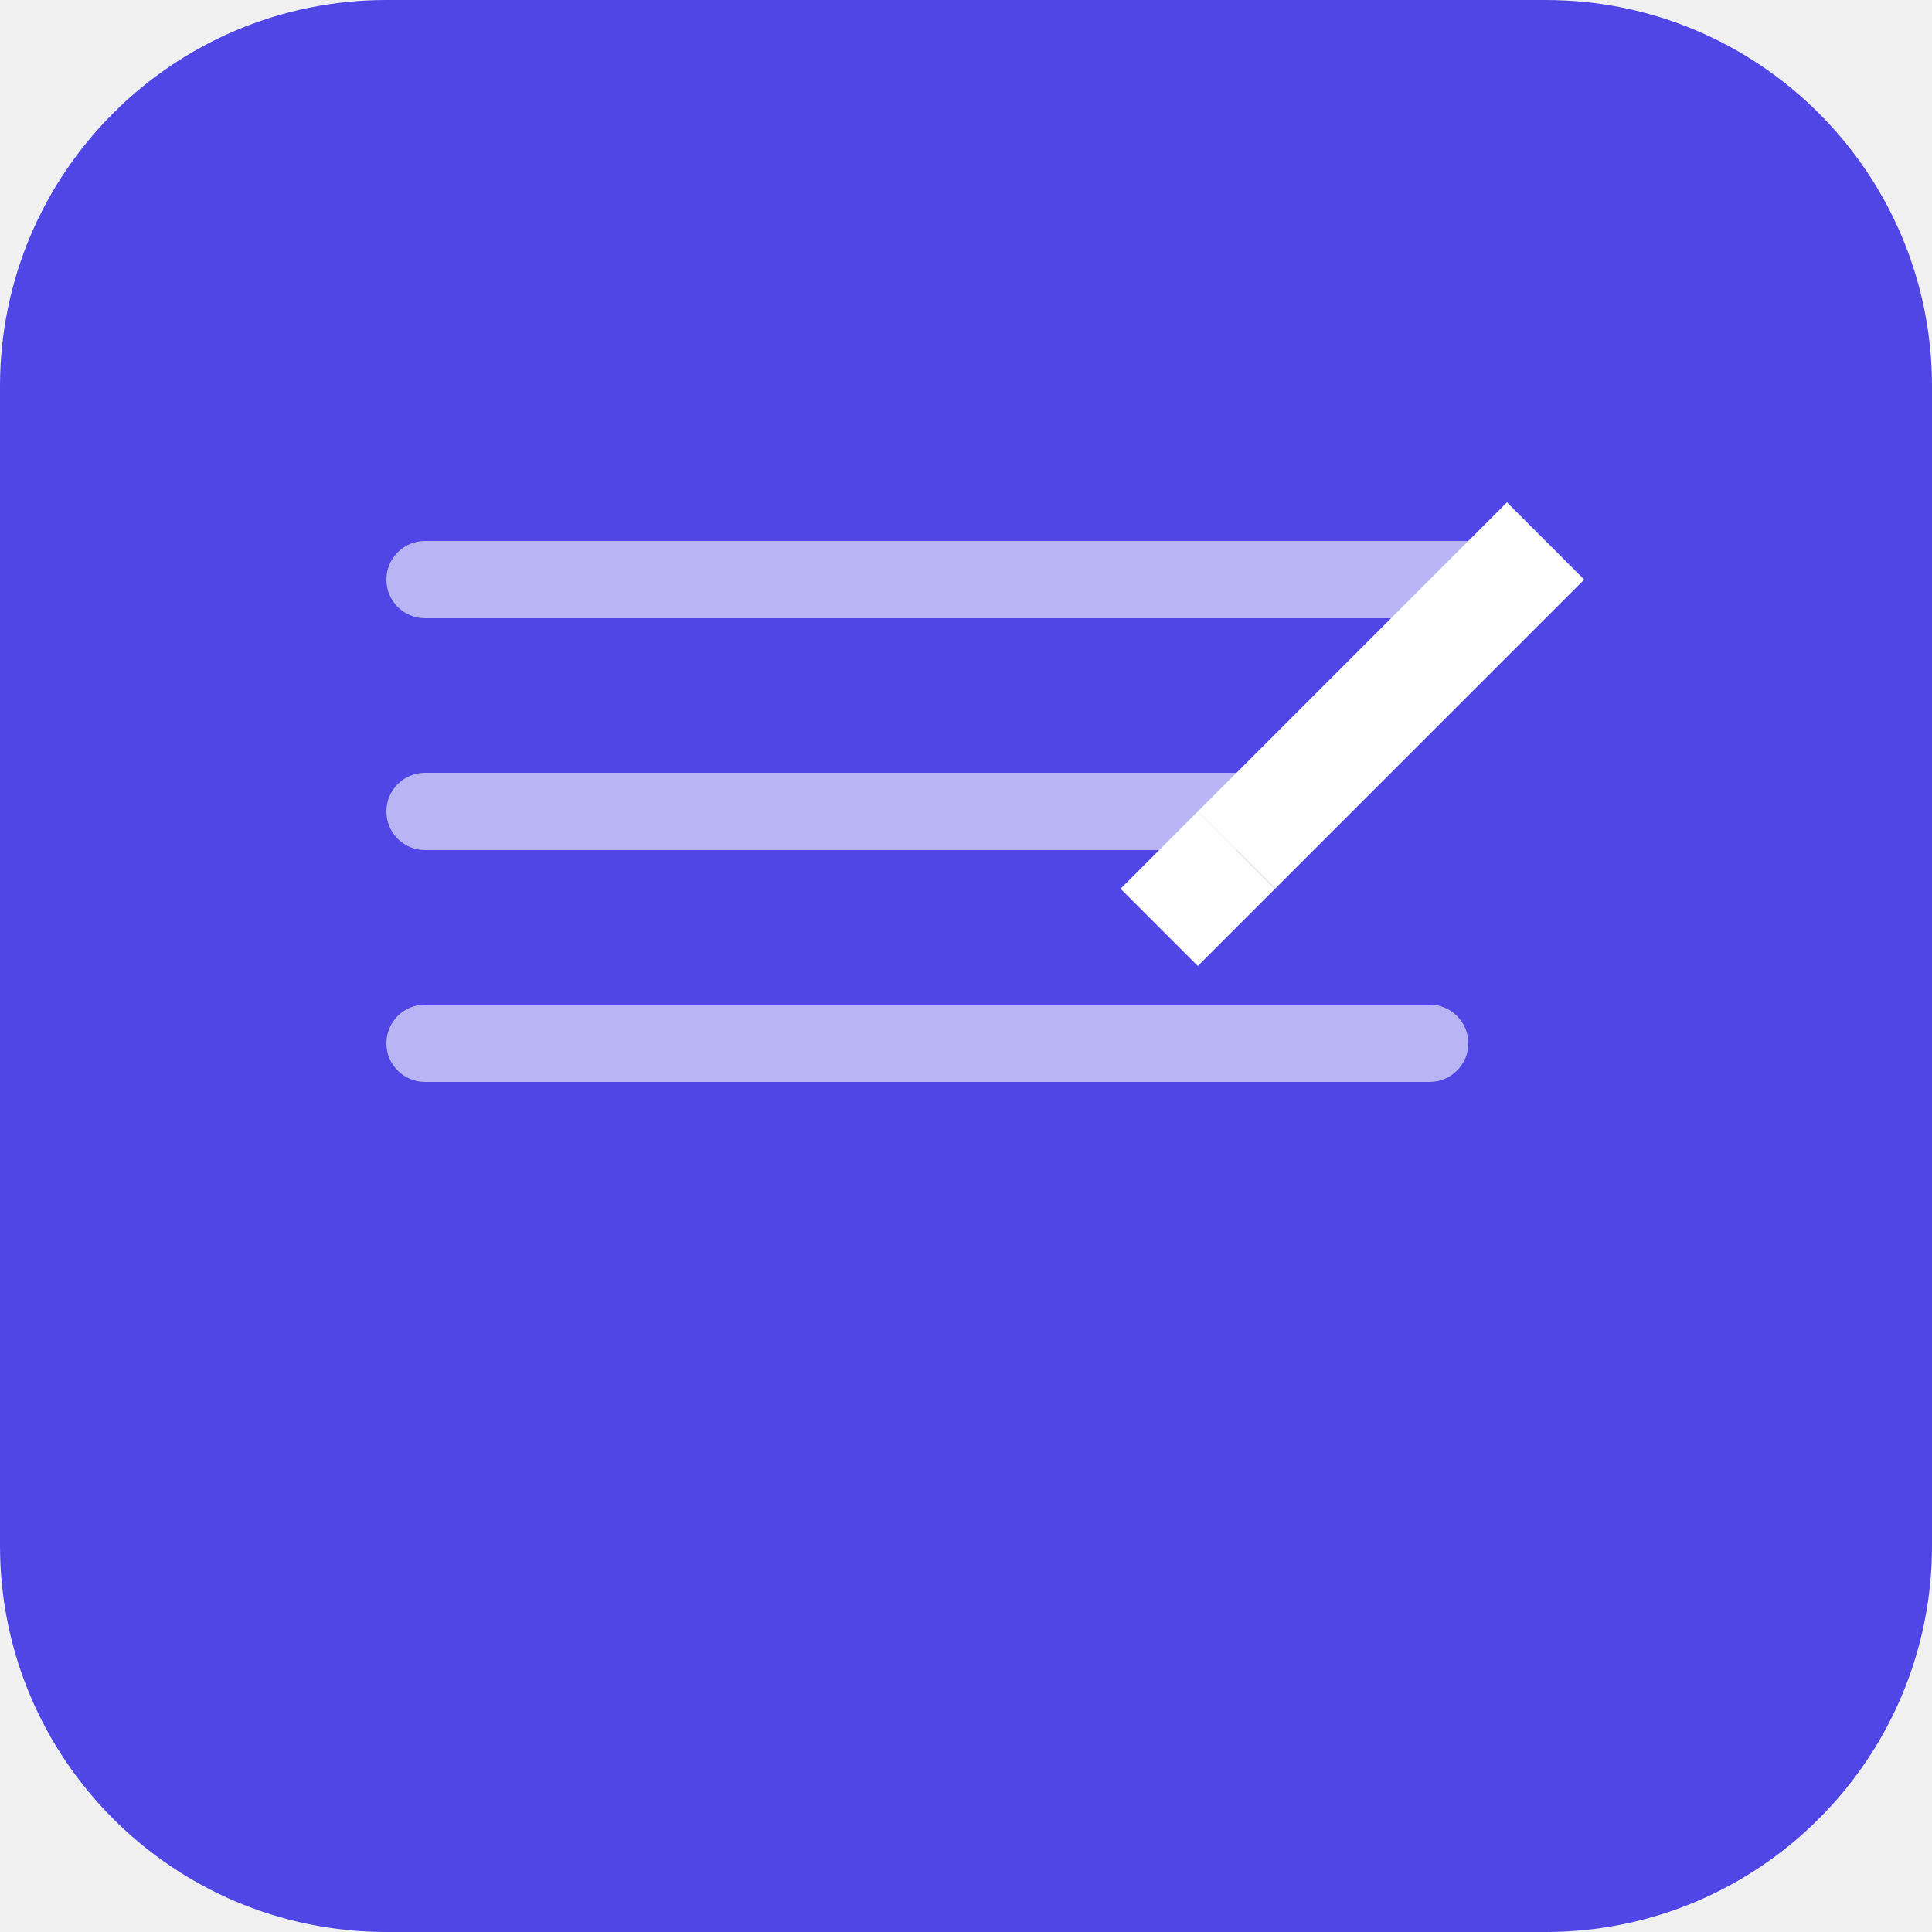
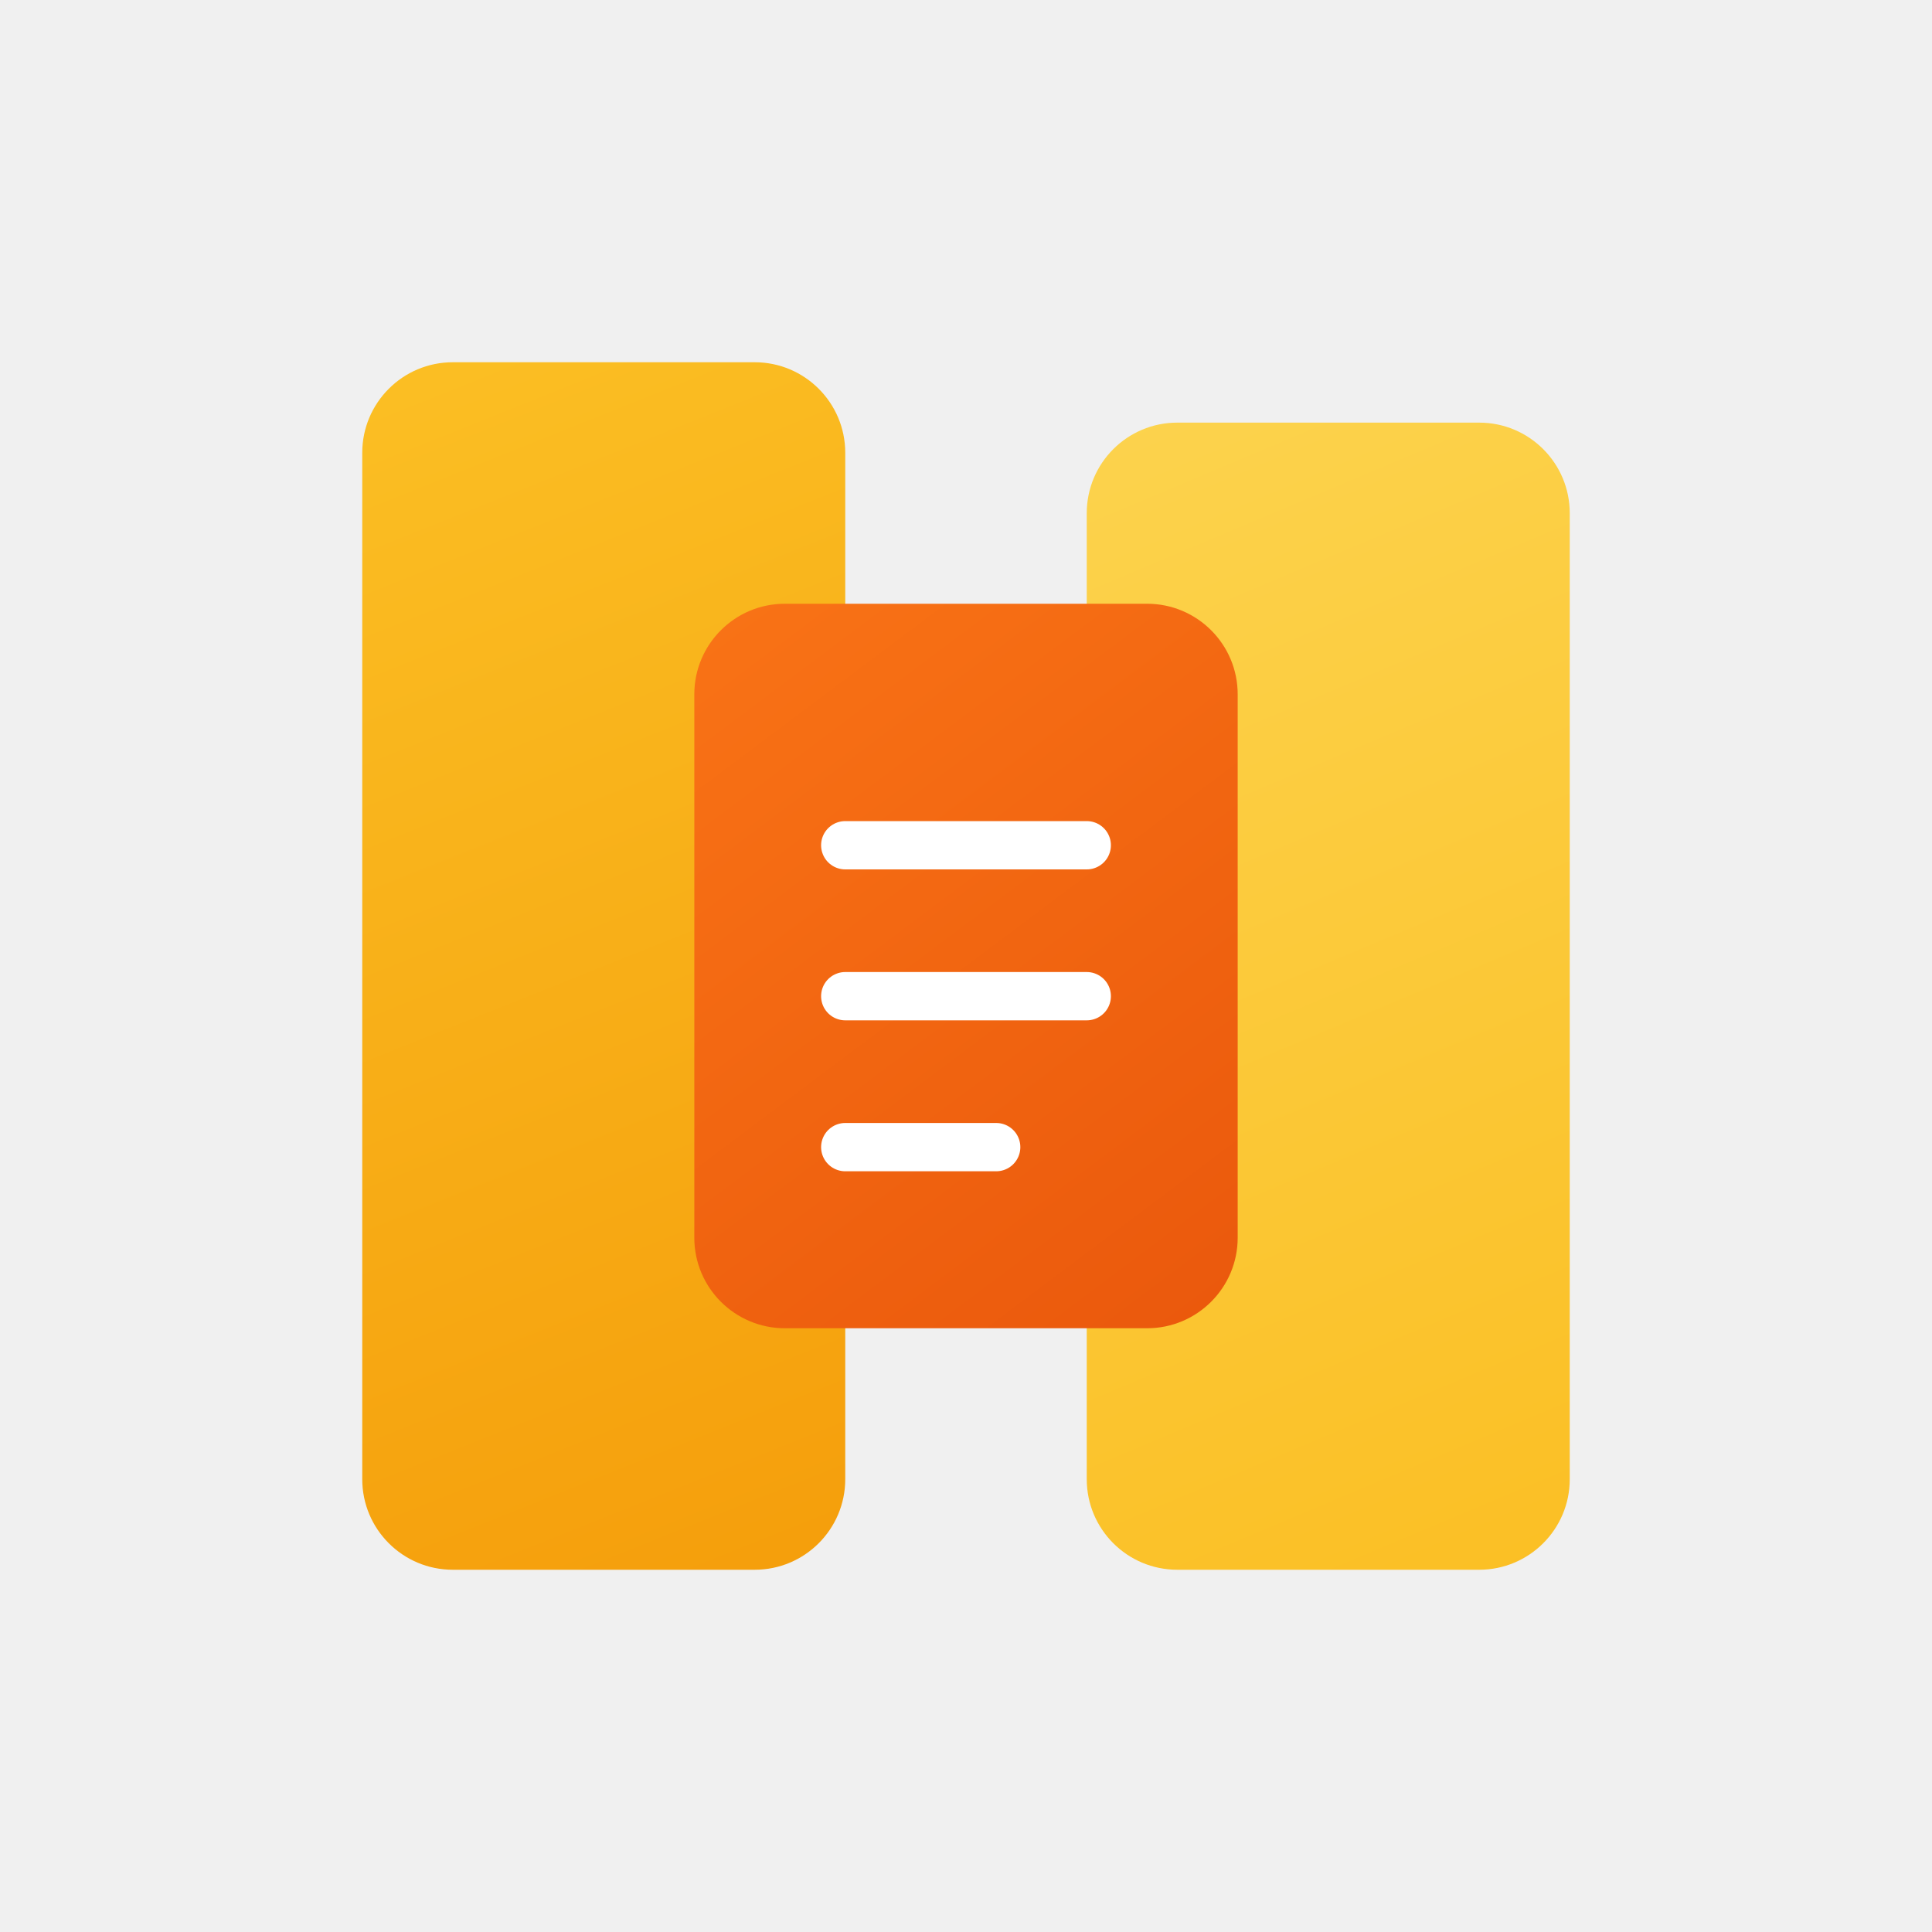
- <svg xmlns="http://www.w3.org/2000/svg" viewBox="0 0 100 100">
-   <rect width="100" height="100" rx="20" fill="#4F46E5" />
-   <rect x="20" y="28" width="60" height="4" rx="2" fill="white" opacity="0.6" />
-   <rect x="20" y="40" width="48" height="4" rx="2" fill="white" opacity="0.6" />
-   <rect x="20" y="52" width="56" height="4" rx="2" fill="white" opacity="0.6" />
-   <path d="M62 42 L78 26 L82 30 L66 46 Z" fill="white" />
-   <path d="M66 46 L62 42 L58 46 L62 50 Z" fill="white" />
+ <svg xmlns="http://www.w3.org/2000/svg" width="512" height="512" viewBox="0 0 64 64" fill="none">
+   <defs>
+     <linearGradient id="bookLeft" x1="12" y1="12" x2="28" y2="52" gradientUnits="userSpaceOnUse">
+       <stop offset="0%" stop-color="#fbbf24" />
+       <stop offset="100%" stop-color="#f59e0b" />
+     </linearGradient>
+     <linearGradient id="bookRight" x1="36" y1="14" x2="52" y2="52" gradientUnits="userSpaceOnUse">
+       <stop offset="0%" stop-color="#fcd34d" />
+       <stop offset="100%" stop-color="#fbbf24" />
+     </linearGradient>
+     <linearGradient id="card" x1="23" y1="20" x2="41" y2="44" gradientUnits="userSpaceOnUse">
+       <stop offset="0%" stop-color="#f97316" />
+       <stop offset="100%" stop-color="#ea580c" />
+     </linearGradient>
+   </defs>
+   <rect x="36" y="14" width="16" height="38" rx="3" fill="url(#bookRight)" />
+   <rect x="12" y="12" width="16" height="40" rx="3" fill="url(#bookLeft)" />
+   <rect x="23" y="20" width="18" height="24" rx="3" fill="url(#card)" />
+   <path d="M28 28h8M28 33h8M28 38h5" stroke="#fff" stroke-width="1.6" stroke-linecap="round" />
</svg>
